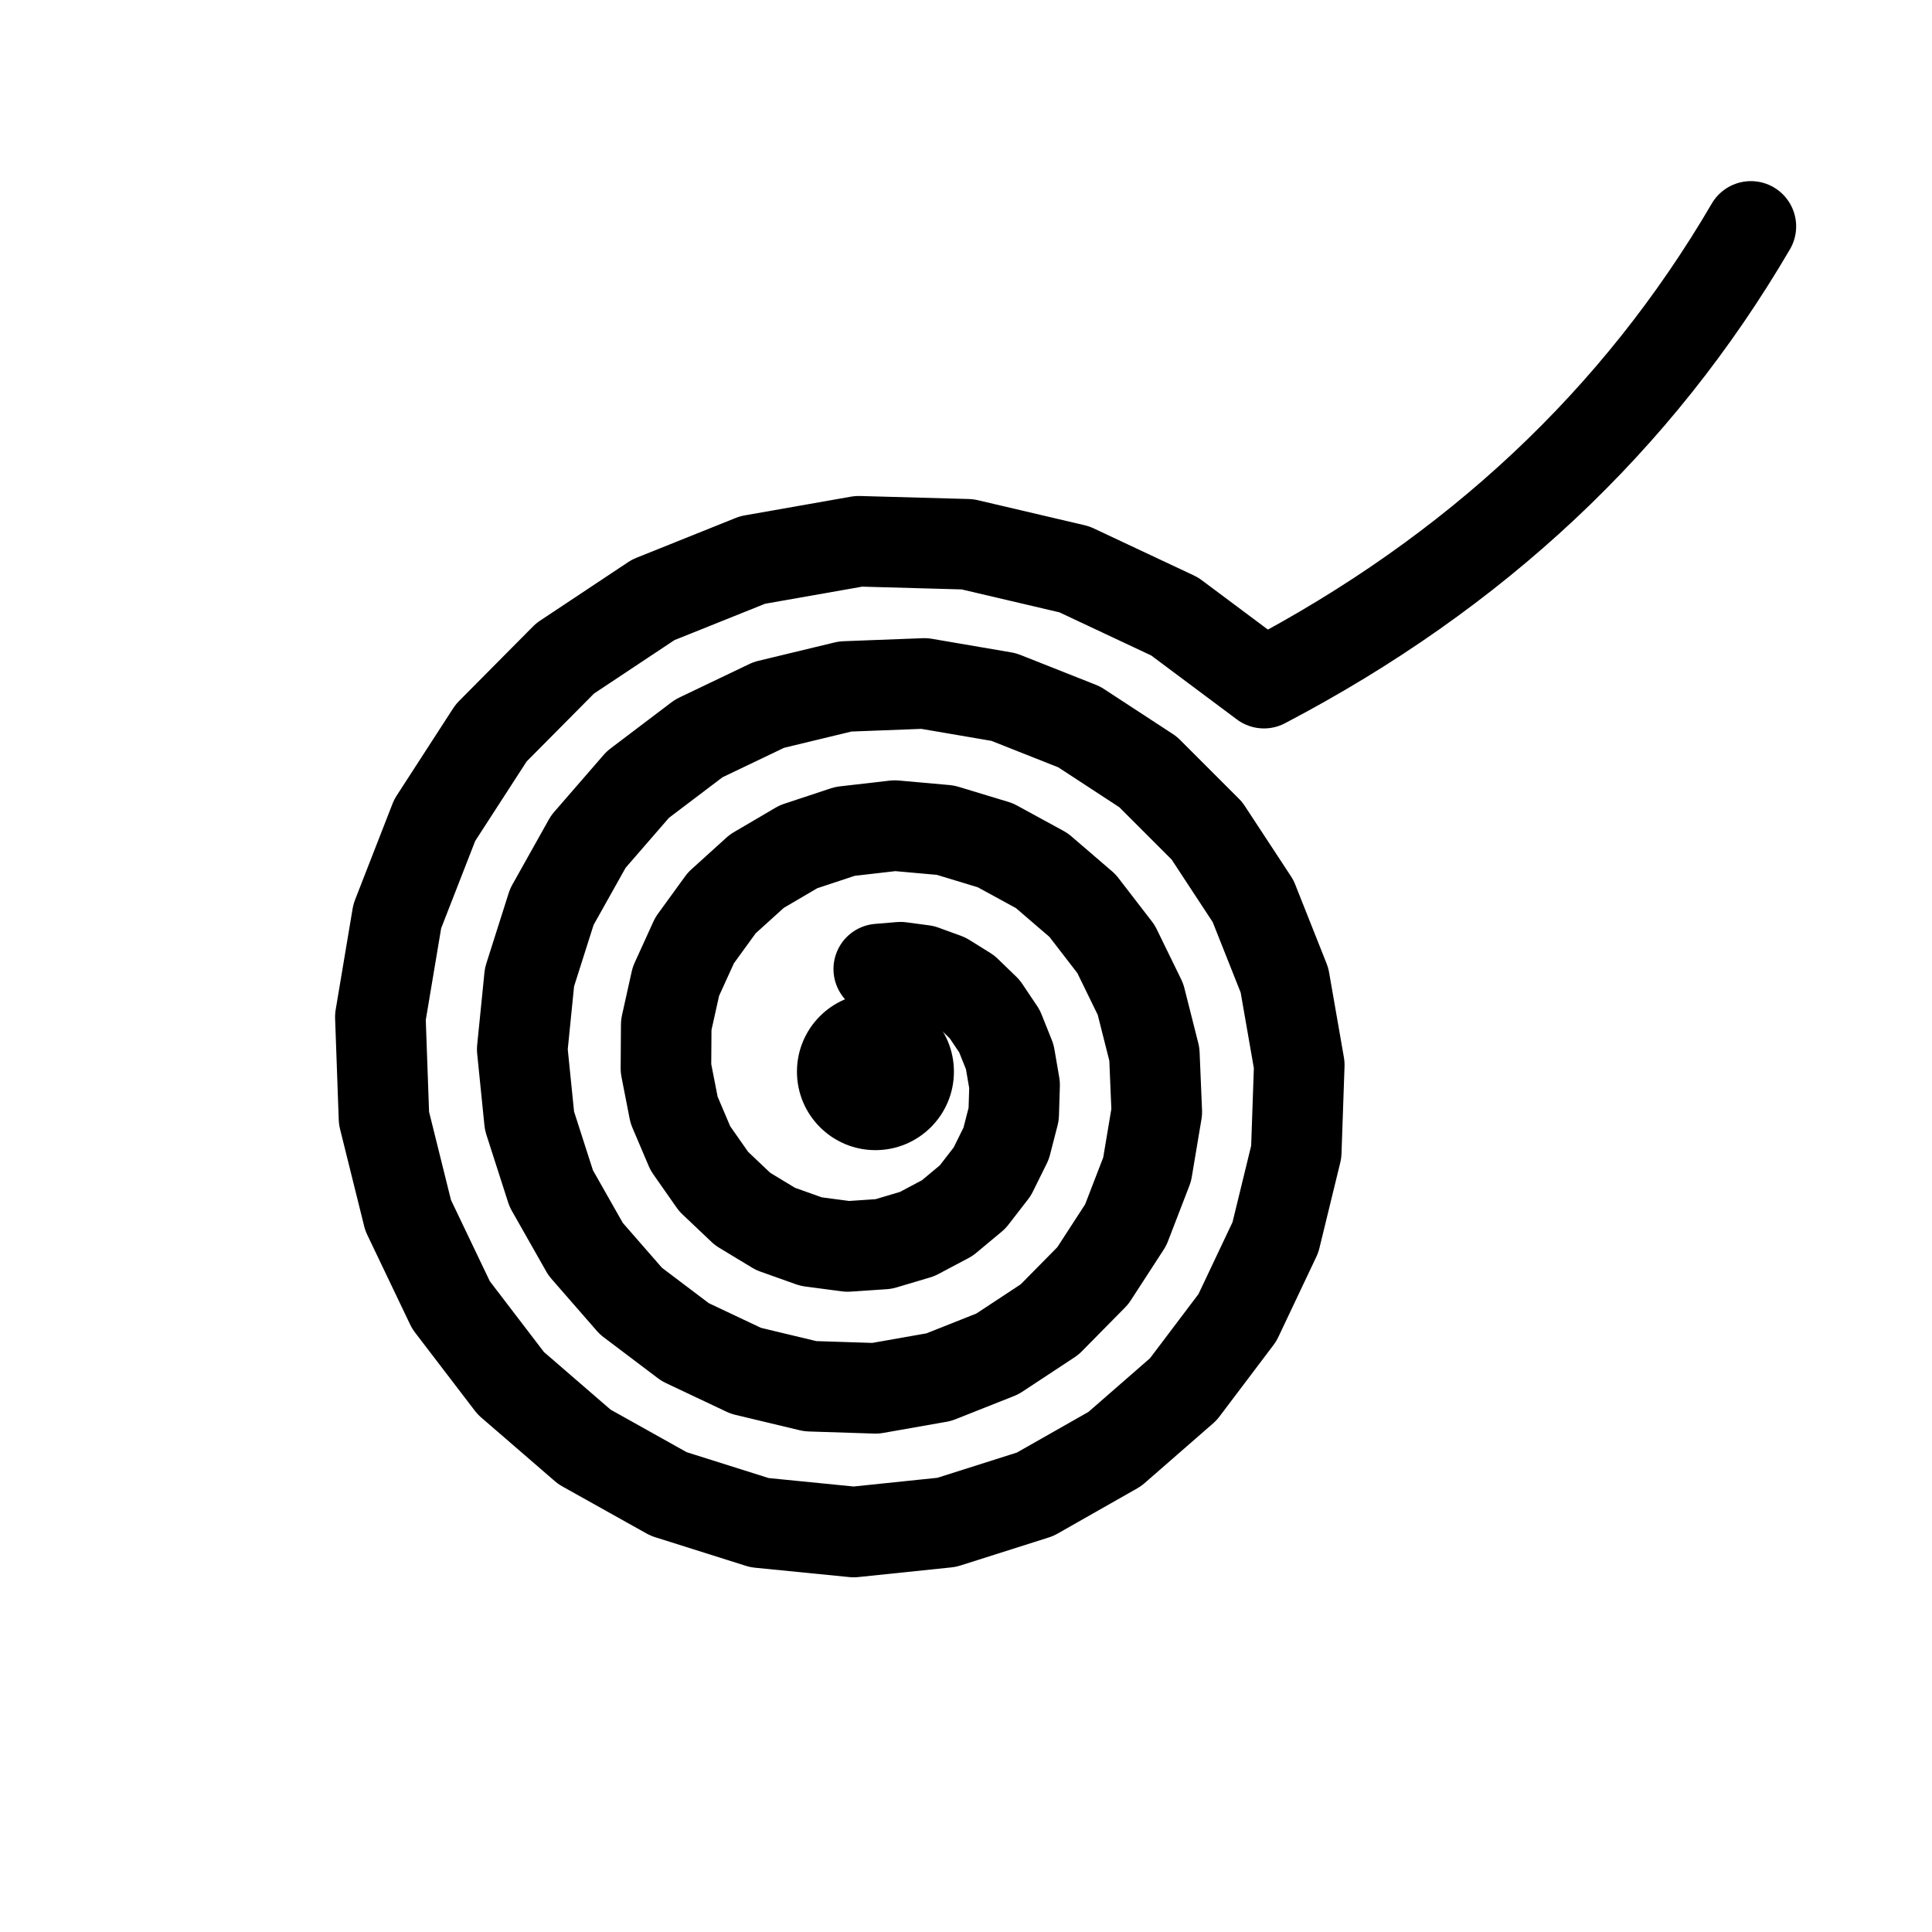
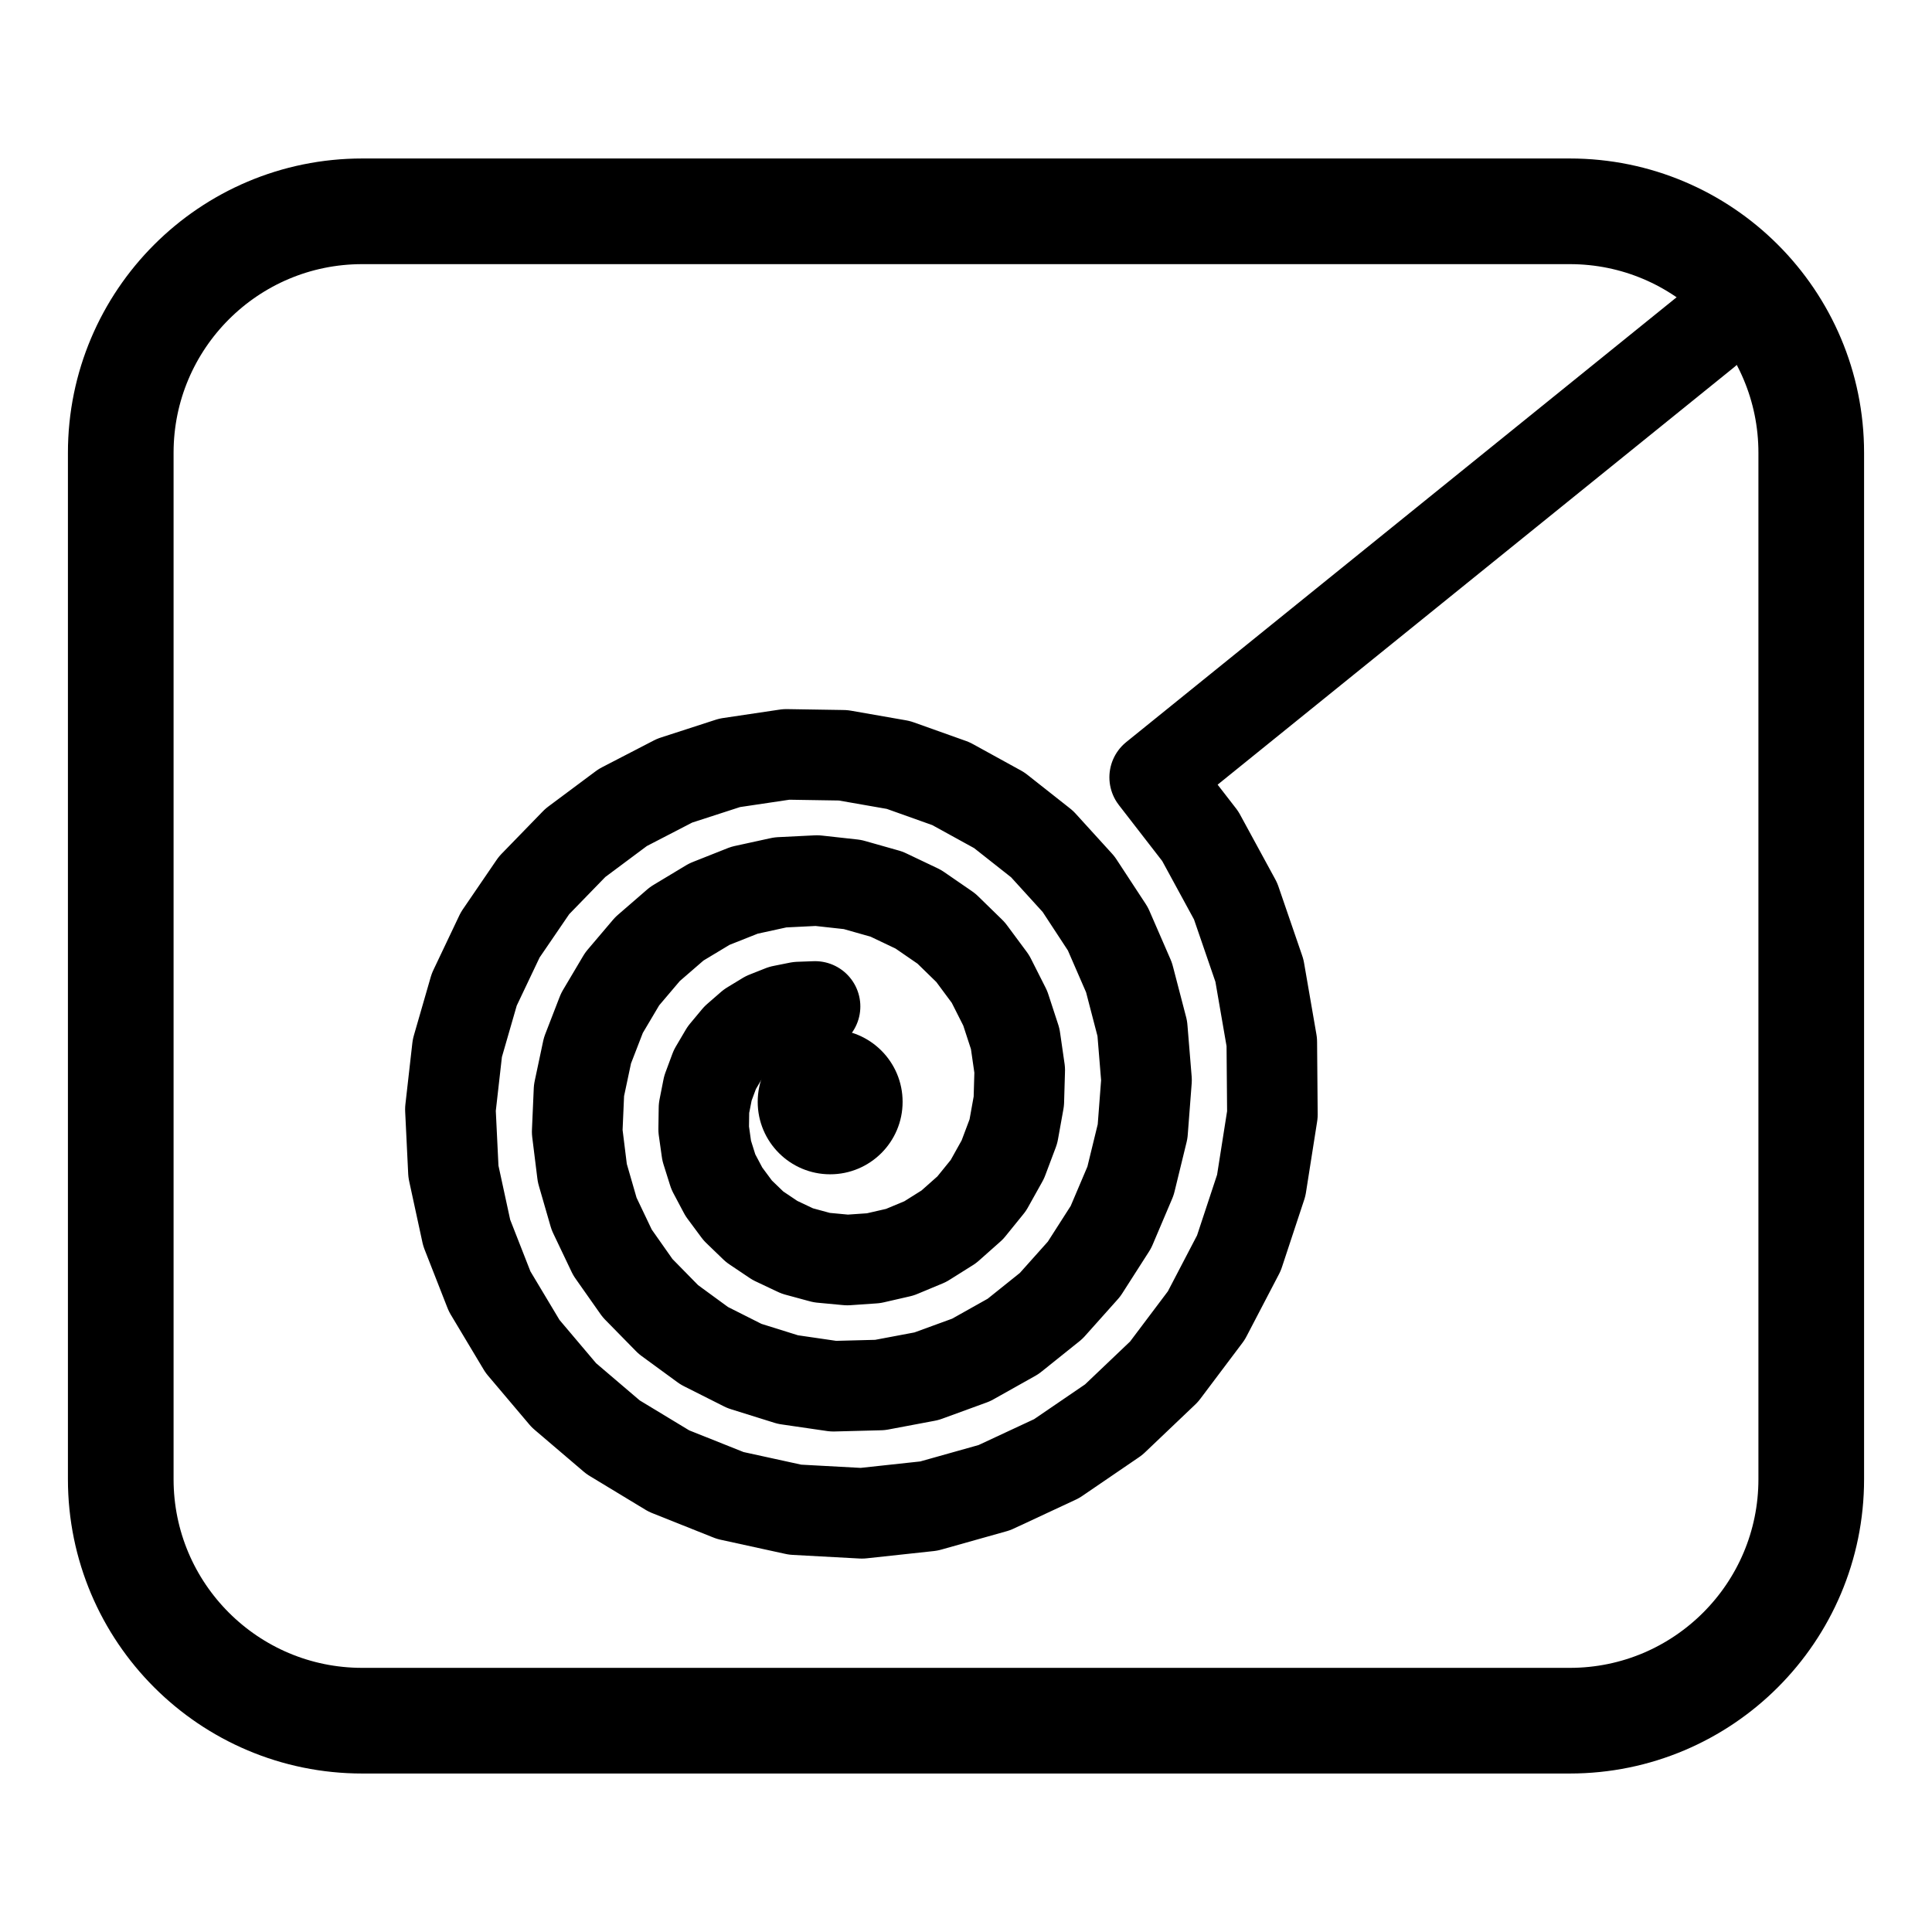
<svg xmlns="http://www.w3.org/2000/svg" width="24" height="24" viewBox="0 0 64 64">
-   <circle cx="29.00" cy="35.50" r="2.6" fill="#000000" />
-   <path fill="none" stroke="#000000" stroke-width="3" stroke-linecap="round" stroke-linejoin="round" d="M29.11,32.10 L29.83,32.04 L30.58,32.14 L31.32,32.41 L32.01,32.84 L32.62,33.43 L33.11,34.16 L33.45,35.01 L33.61,35.94 L33.58,36.91 L33.33,37.88 L32.87,38.81 L32.22,39.65 L31.38,40.35 L30.38,40.88 L29.27,41.21 L28.08,41.29 L26.87,41.13 L25.69,40.71 L24.60,40.05 L23.64,39.14 L22.87,38.04 L22.33,36.77 L22.06,35.39 L22.07,33.95 L22.39,32.51 L23.01,31.15 L23.91,29.91 L25.07,28.86 L26.45,28.05 L27.99,27.54 L29.64,27.35 L31.32,27.50 L32.97,28.00 L34.51,28.84 L35.86,30.00 L36.97,31.44 L37.78,33.10 L38.24,34.92 L38.32,36.83 L38.00,38.74 L37.29,40.58 L36.20,42.26 L34.77,43.71 L33.04,44.85 L31.10,45.62 L29.00,45.99 L26.84,45.92 L24.71,45.41 L22.70,44.46 L20.90,43.10 L19.40,41.38 L18.26,39.37 L17.54,37.13 L17.30,34.76 L17.54,32.37 L18.28,30.04 L19.49,27.88 L21.13,25.99 L23.15,24.46 L25.47,23.35 L28.00,22.74 L30.62,22.64 L33.25,23.09 L35.75,24.08 L38.03,25.57 L39.98,27.52 L41.51,29.85 L42.55,32.47 L43.04,35.28 L42.94,38.16 L42.25,40.99 L40.99,43.65 L39.20,46.02 L36.93,48.00 L34.29,49.50 L31.36,50.43 L28.28,50.75 L25.16,50.44 L22.15,49.49 L19.36,47.93 L16.92,45.82 L14.94,43.23 L13.52,40.26 L12.72,37.04 L12.60,33.69 L13.16,30.35 L14.40,27.17 L16.27,24.28 L18.72,21.81 L21.64,19.87 L24.93,18.55 L28.45,17.93 L32.05,18.03 L35.59,18.86 L38.91,20.42 L41.87,22.63 Q52.37,17.13 58.00,7.50" />
+   <rect x="4" y="7" width="56" height="50" rx="8" fill="none" stroke="#000000" stroke-width="3.5" />
+   <circle cx="27.50" cy="36.50" r="2.4" fill="#000000" />
+   <path fill="none" stroke="#000000" stroke-width="3" stroke-linecap="round" stroke-linejoin="round" d="M27.00,33.34 L26.46,33.36 L25.91,33.47 L25.38,33.68 L24.87,33.99 L24.41,34.39 L24.01,34.87 L23.68,35.43 L23.45,36.05 L23.32,36.71 L23.31,37.41 L23.41,38.12 L23.63,38.82 L23.98,39.48 L24.44,40.10 L25.00,40.64 L25.67,41.09 L26.41,41.44 L27.22,41.66 L28.07,41.74 L28.94,41.68 L29.81,41.48 L30.65,41.13 L31.43,40.64 L32.14,40.01 L32.74,39.27 L33.22,38.41 L33.57,37.48 L33.75,36.48 L33.78,35.45 L33.63,34.41 L33.30,33.40 L32.81,32.43 L32.15,31.54 L31.35,30.76 L30.42,30.12 L29.37,29.62 L28.24,29.30 L27.06,29.17 L25.85,29.23 L24.66,29.49 L23.50,29.95 L22.42,30.60 L21.45,31.44 L20.61,32.43 L19.94,33.56 L19.46,34.80 L19.18,36.12 L19.12,37.49 L19.29,38.86 L19.68,40.21 L20.29,41.49 L21.12,42.67 L22.14,43.71 L23.33,44.58 L24.66,45.25 L26.10,45.70 L27.61,45.92 L29.15,45.88 L30.69,45.59 L32.17,45.05 L33.56,44.27 L34.82,43.26 L35.91,42.04 L36.80,40.65 L37.45,39.12 L37.85,37.48 L37.98,35.78 L37.84,34.07 L37.40,32.38 L36.70,30.77 L35.73,29.29 L34.52,27.96 L33.10,26.84 L31.50,25.96 L29.76,25.34 L27.93,25.02 L26.05,24.99 L24.17,25.27 L22.35,25.86 L20.63,26.75 L19.06,27.92 L17.69,29.33 L16.57,30.97 L15.71,32.78 L15.15,34.72 L14.92,36.75 L15.02,38.81 L15.46,40.84 L16.22,42.78 L17.31,44.60 L18.68,46.22 L20.31,47.61 L22.16,48.73 L24.19,49.54 L26.34,50.01 L28.55,50.13 L30.77,49.89 L32.94,49.28 L35.00,48.32 L36.89,47.03 L38.56,45.44 L39.96,43.58 L41.04,41.51 L41.78,39.27 L42.15,36.92 L42.13,34.52 L41.72,32.15 L40.93,29.85 L39.76,27.70 L38.25,25.75 L56.50,11.00" />
</svg>
